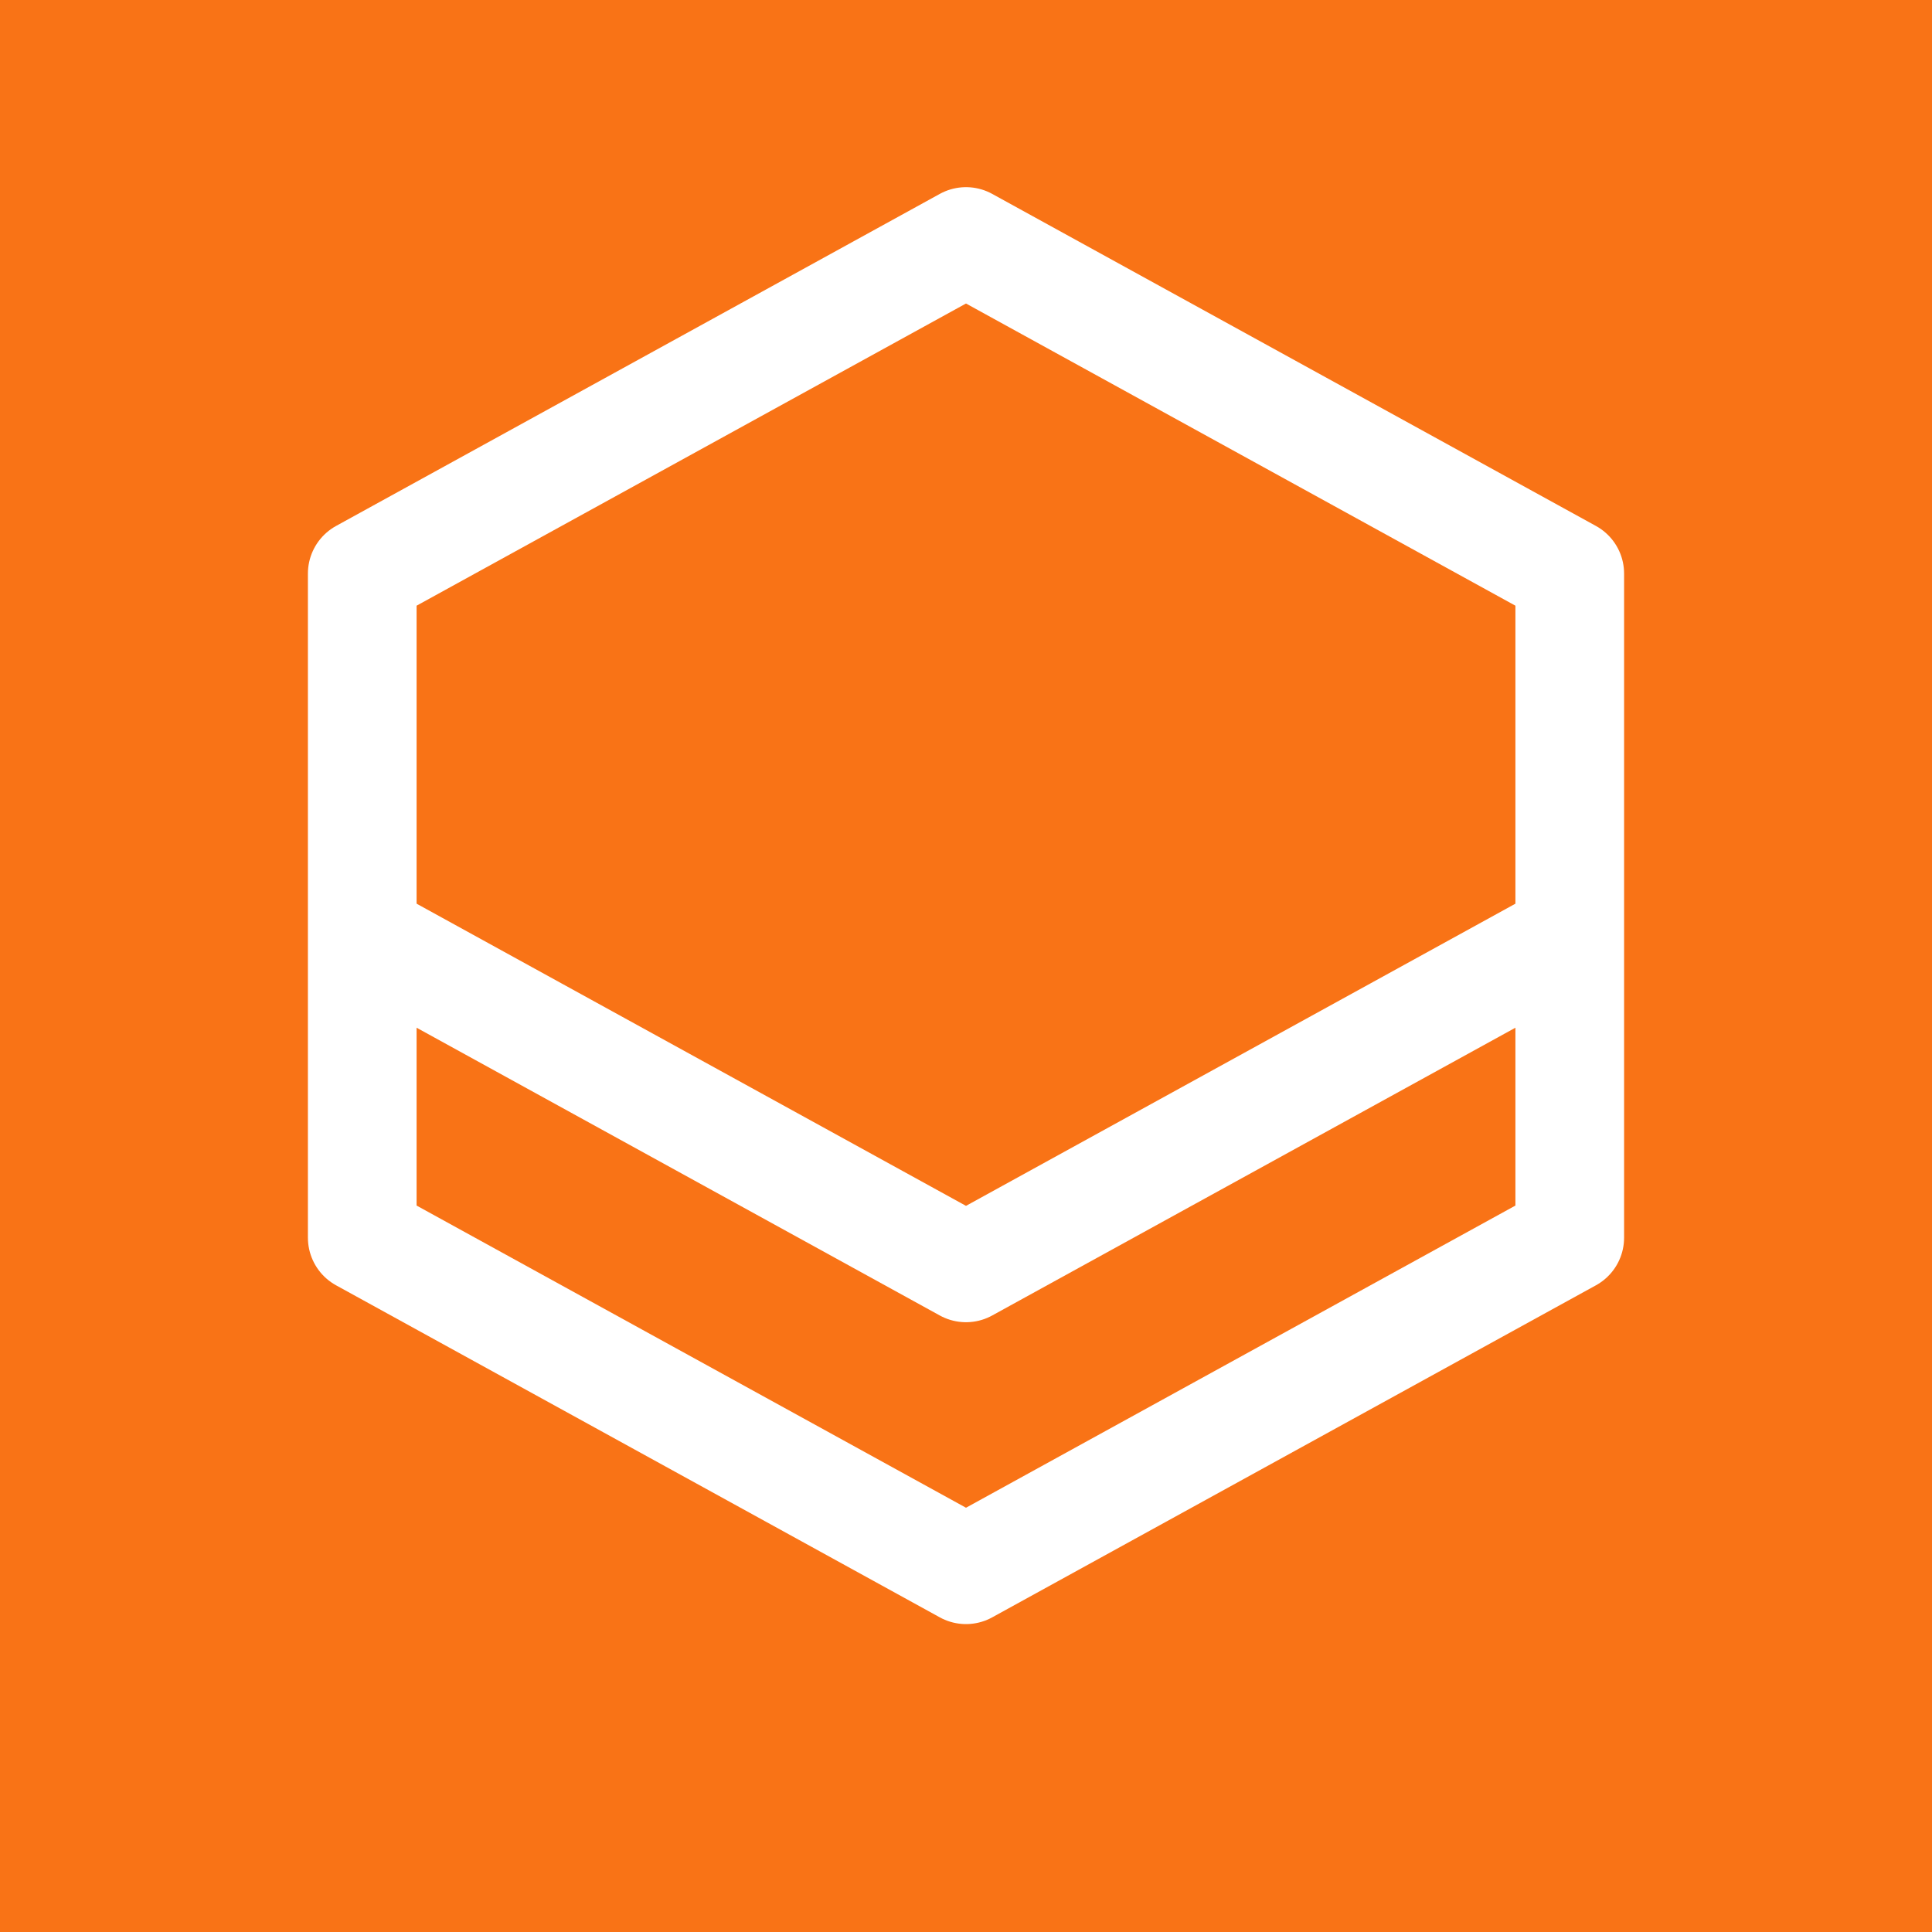
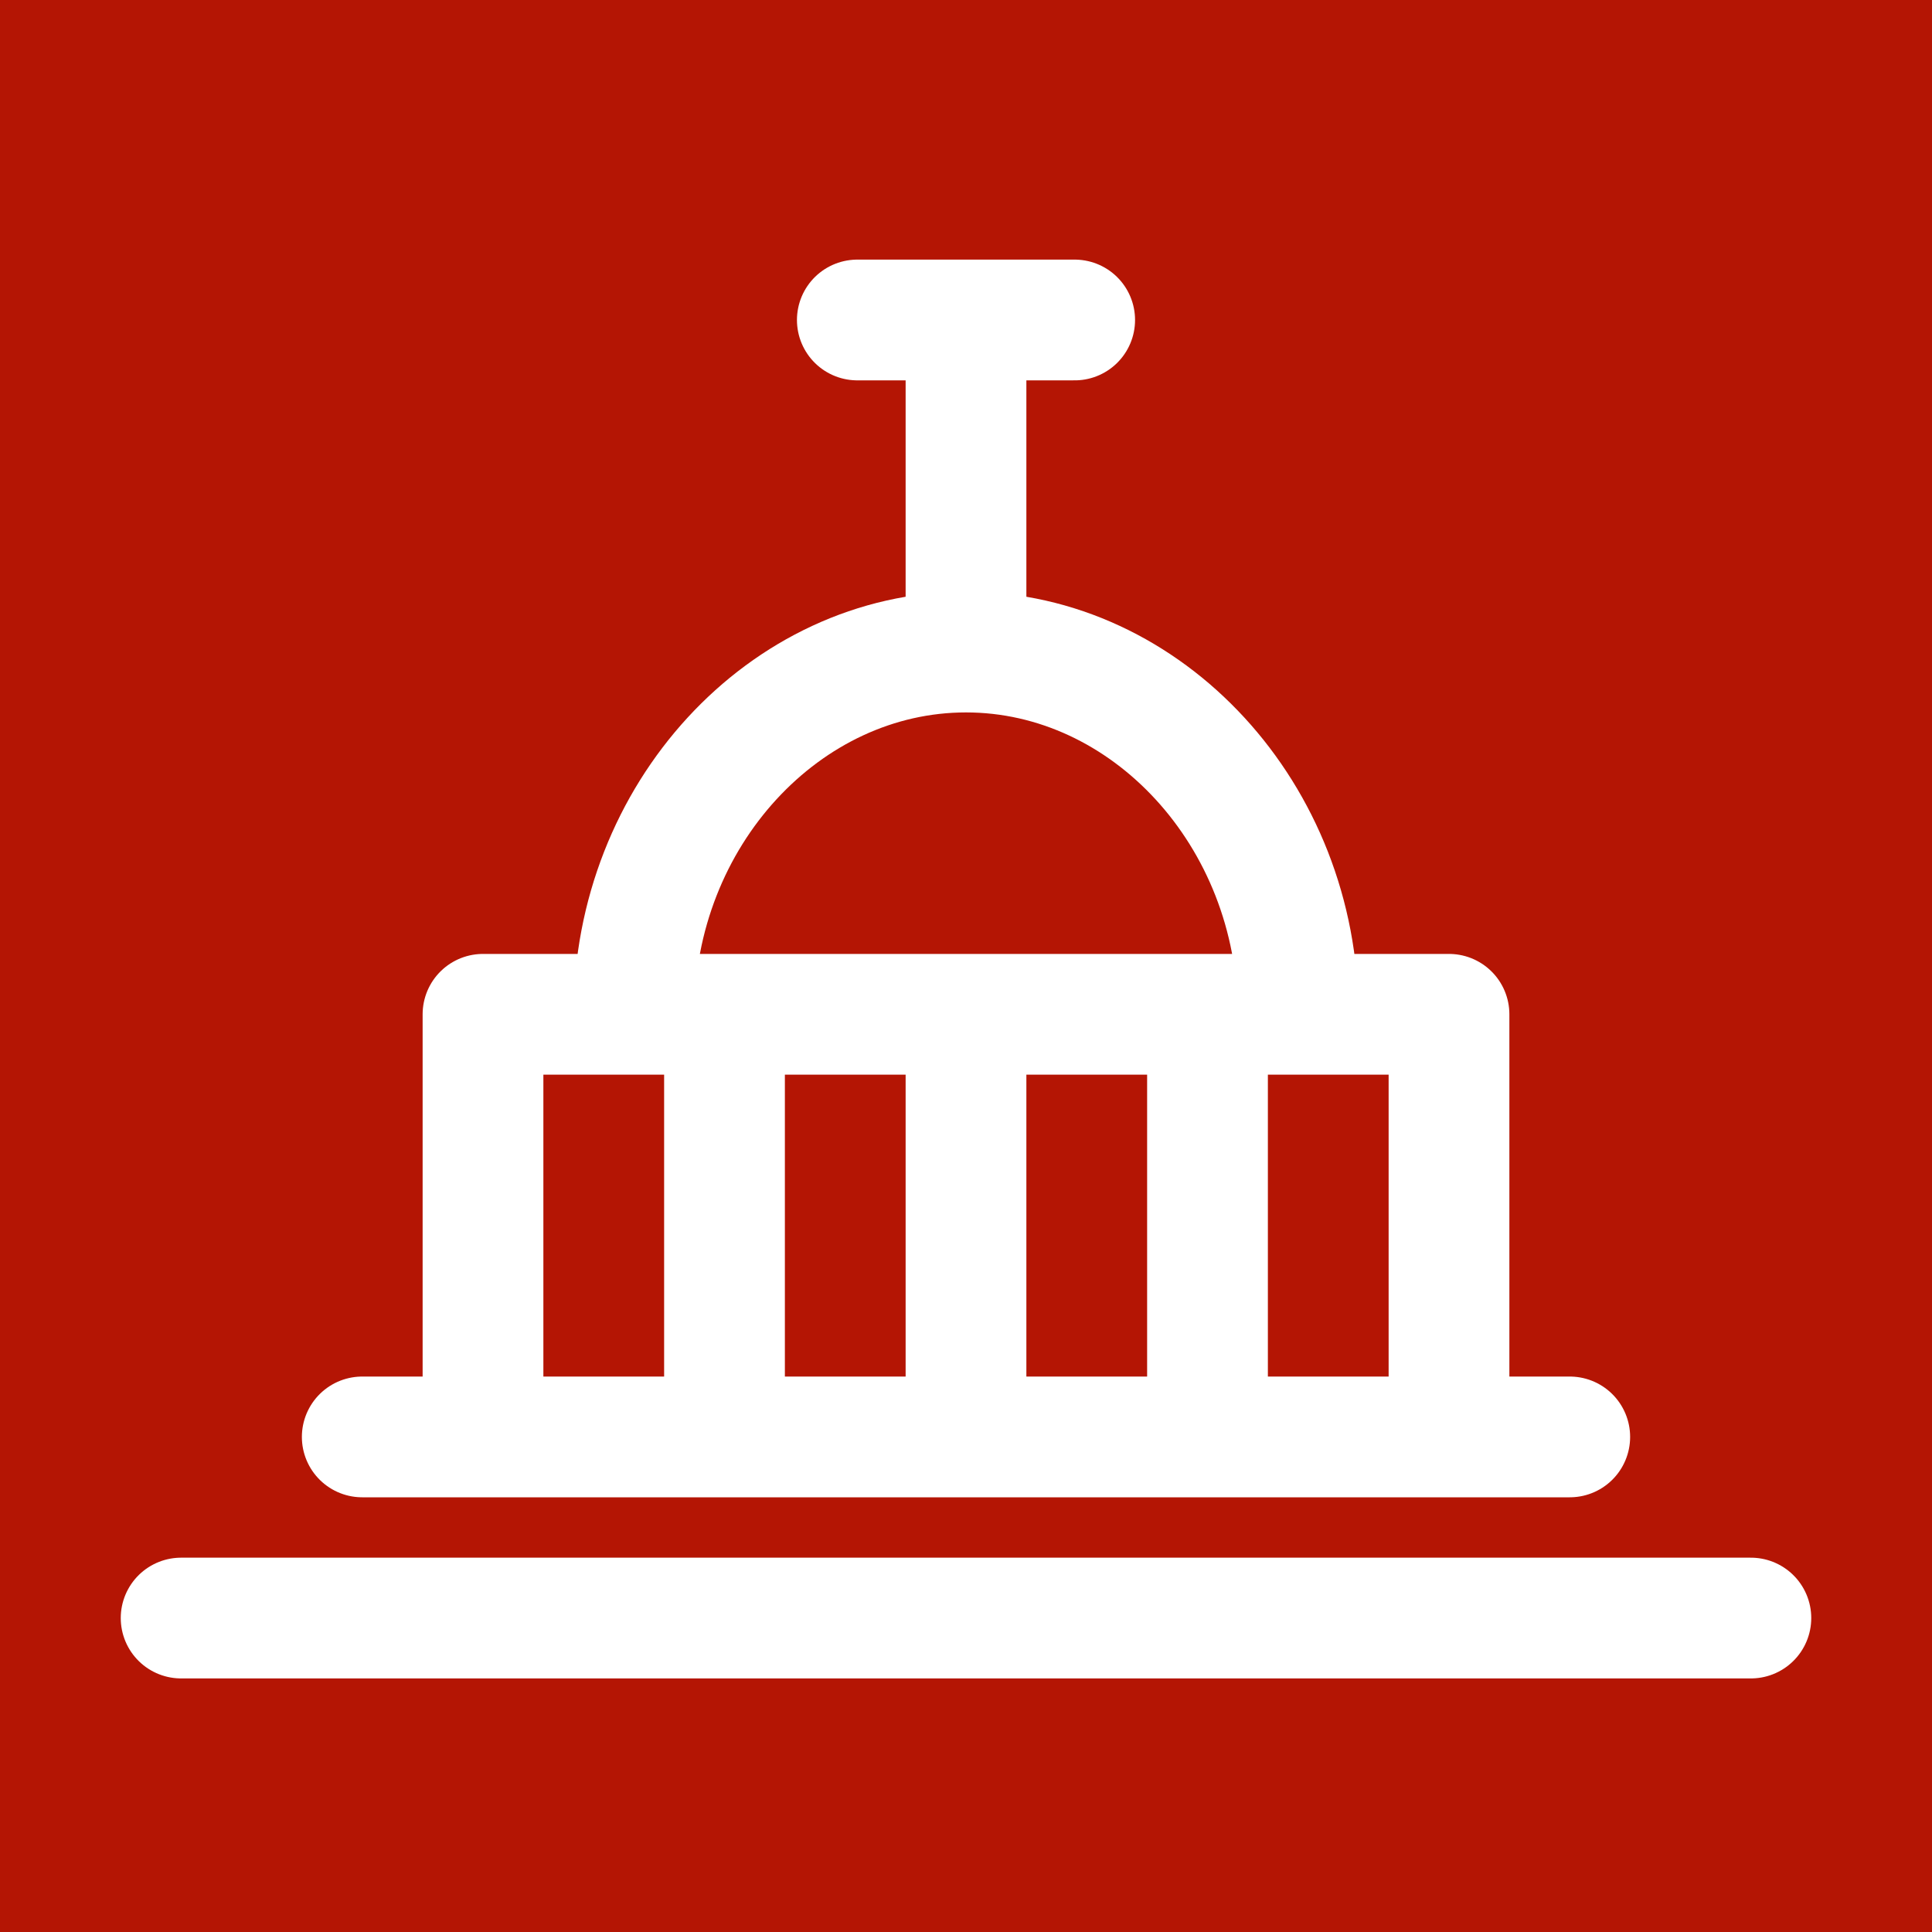
<svg xmlns="http://www.w3.org/2000/svg" width="32" height="32" viewBox="0 0 32 32" fill="none">
-   <rect width="32" height="32" fill="#f97316" />
-   <path d="M16 4L6 9.5v11L16 26l10-5.5v-11L16 4z" stroke="white" stroke-width="1.8" stroke-linejoin="round" fill="none" />
-   <path d="M6 15.5l10 5.5 10-5.5" stroke="white" stroke-width="1.8" stroke-linejoin="round" fill="none" />
+   <rect width="32" height="32" fill="#b41504" />
+   <g transform="translate(0 -1.2)" stroke="white" stroke-width="2" stroke-linecap="round" stroke-linejoin="round">
+     <path d="M3 28h26M6 25h20M8 25v-7h16v7M12 25v-7M16 25v-7M20 25v-7M10.5 18c0-3.3 2.5-6 5.5-6s5.5 2.7 5.5 6M16 12V6.5M14.2 6.5h3.6" />
+   </g>
</svg>
